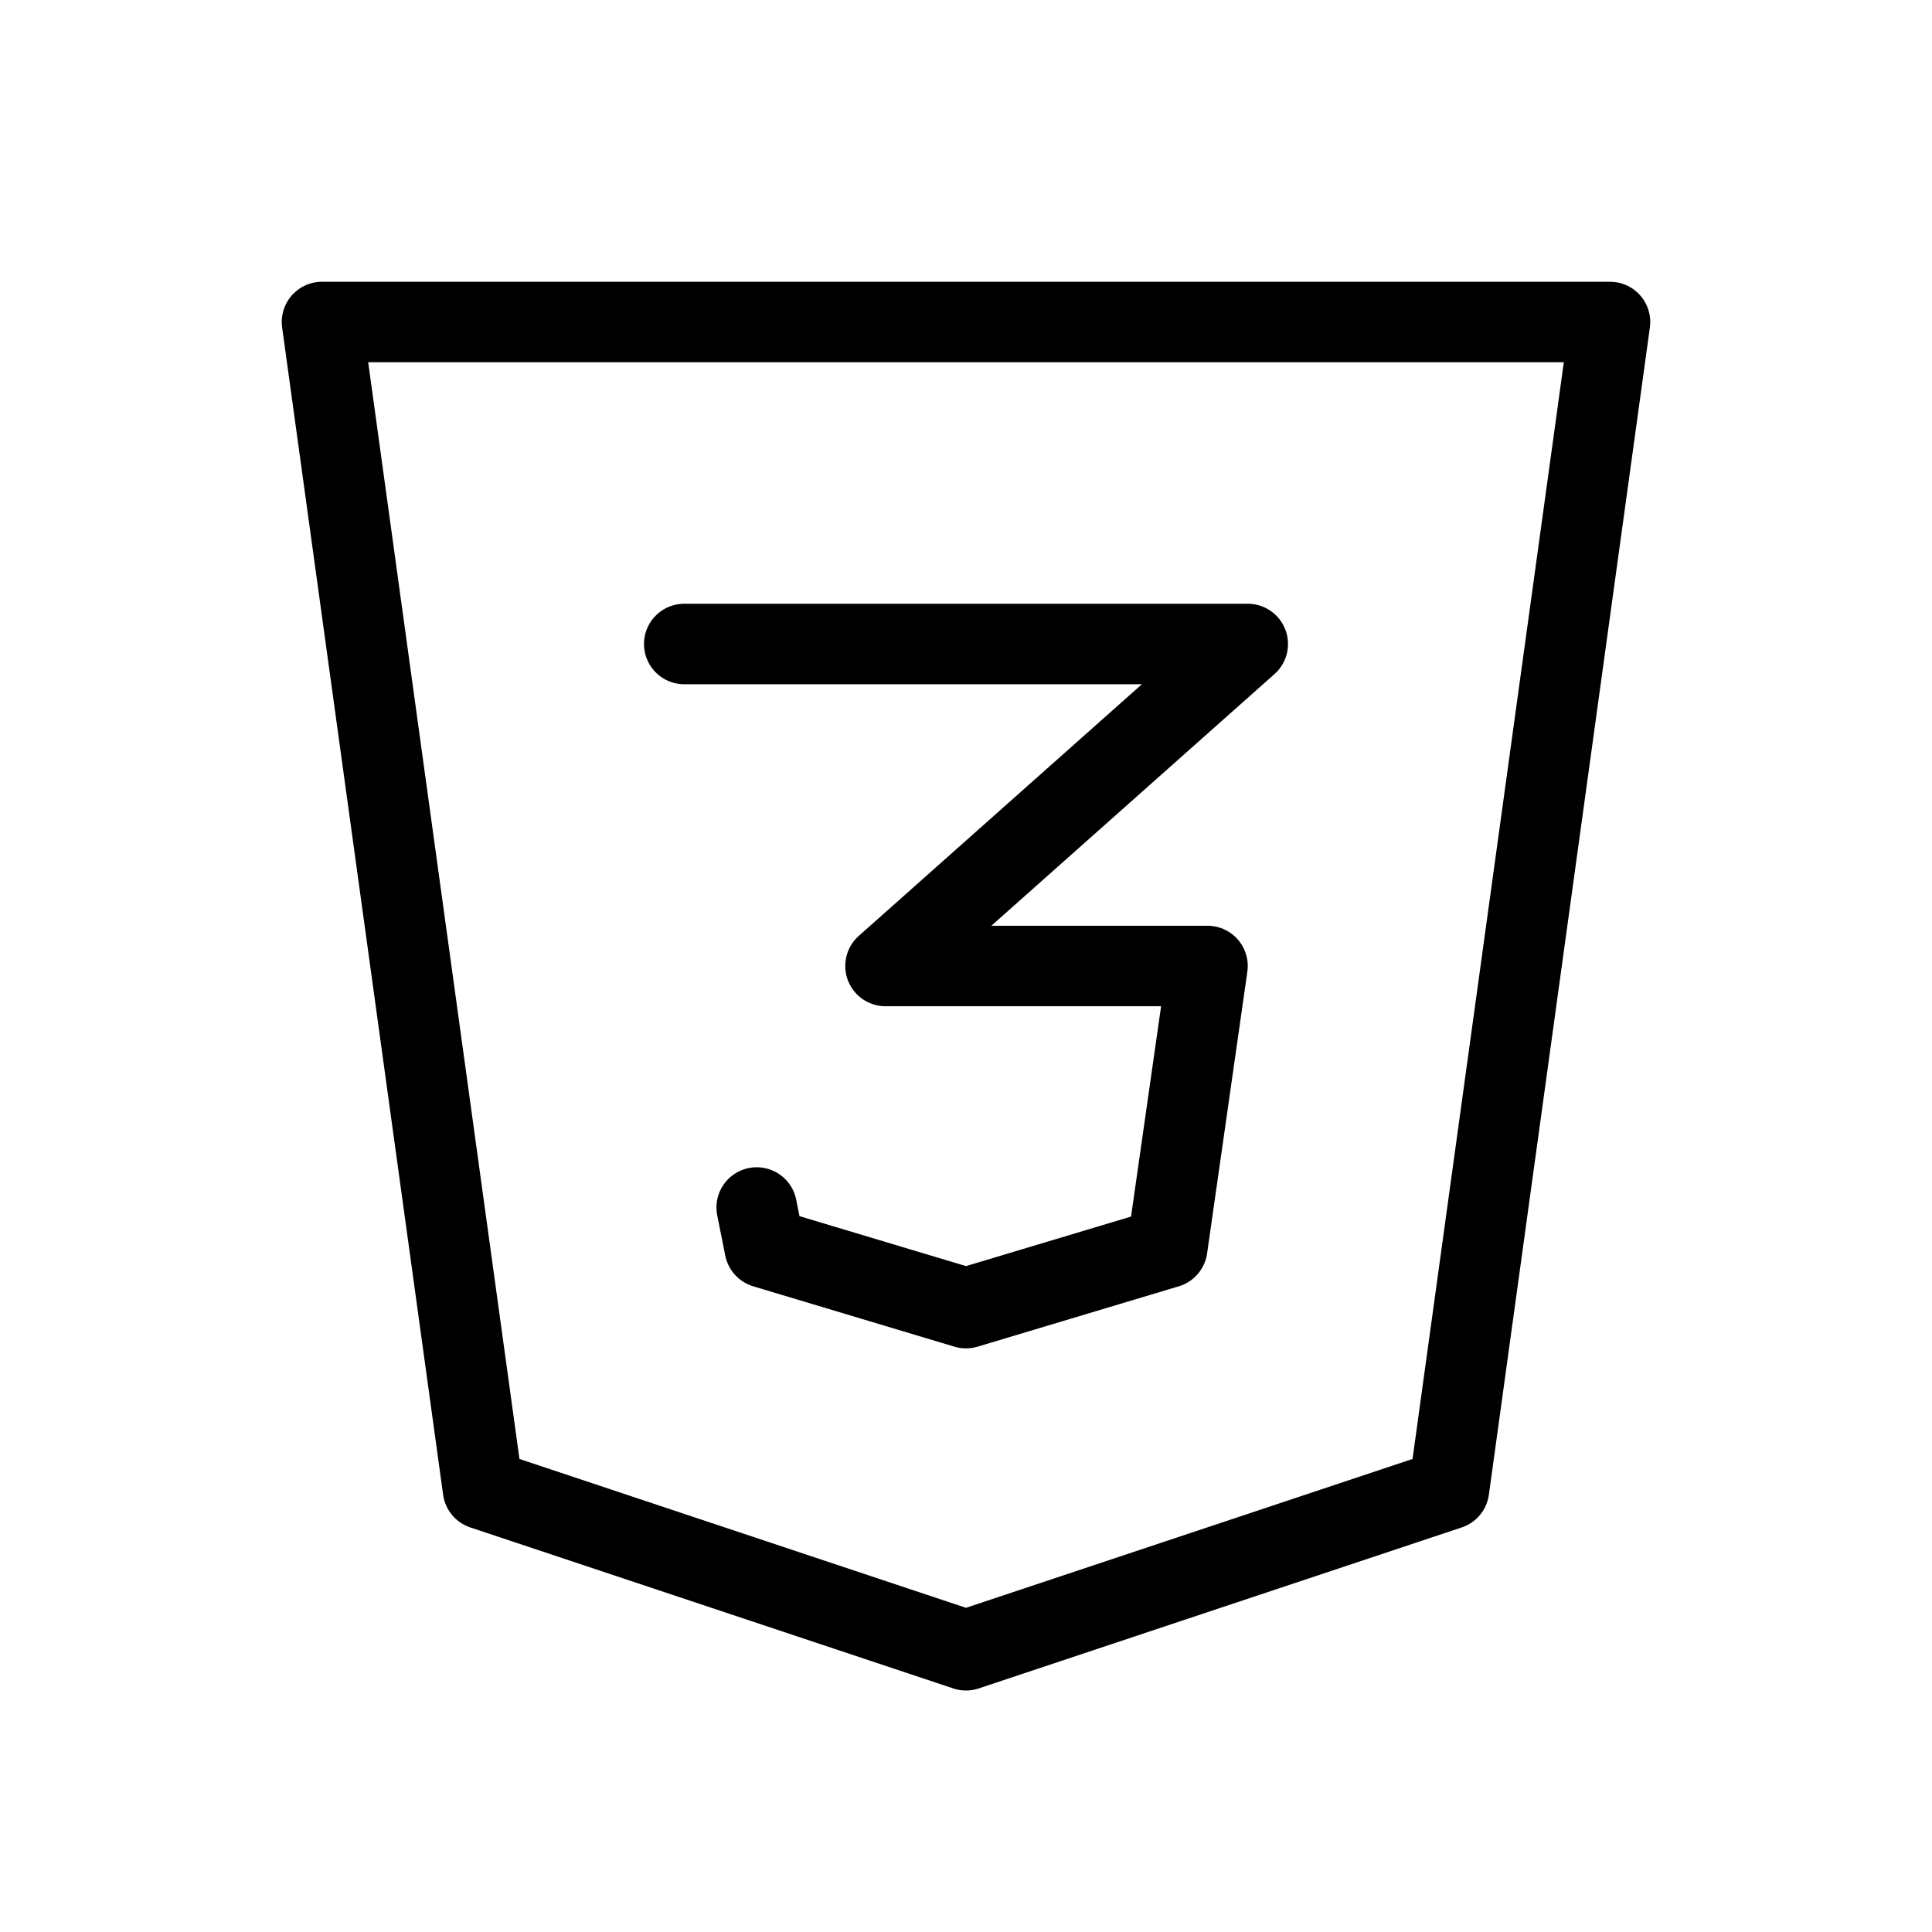
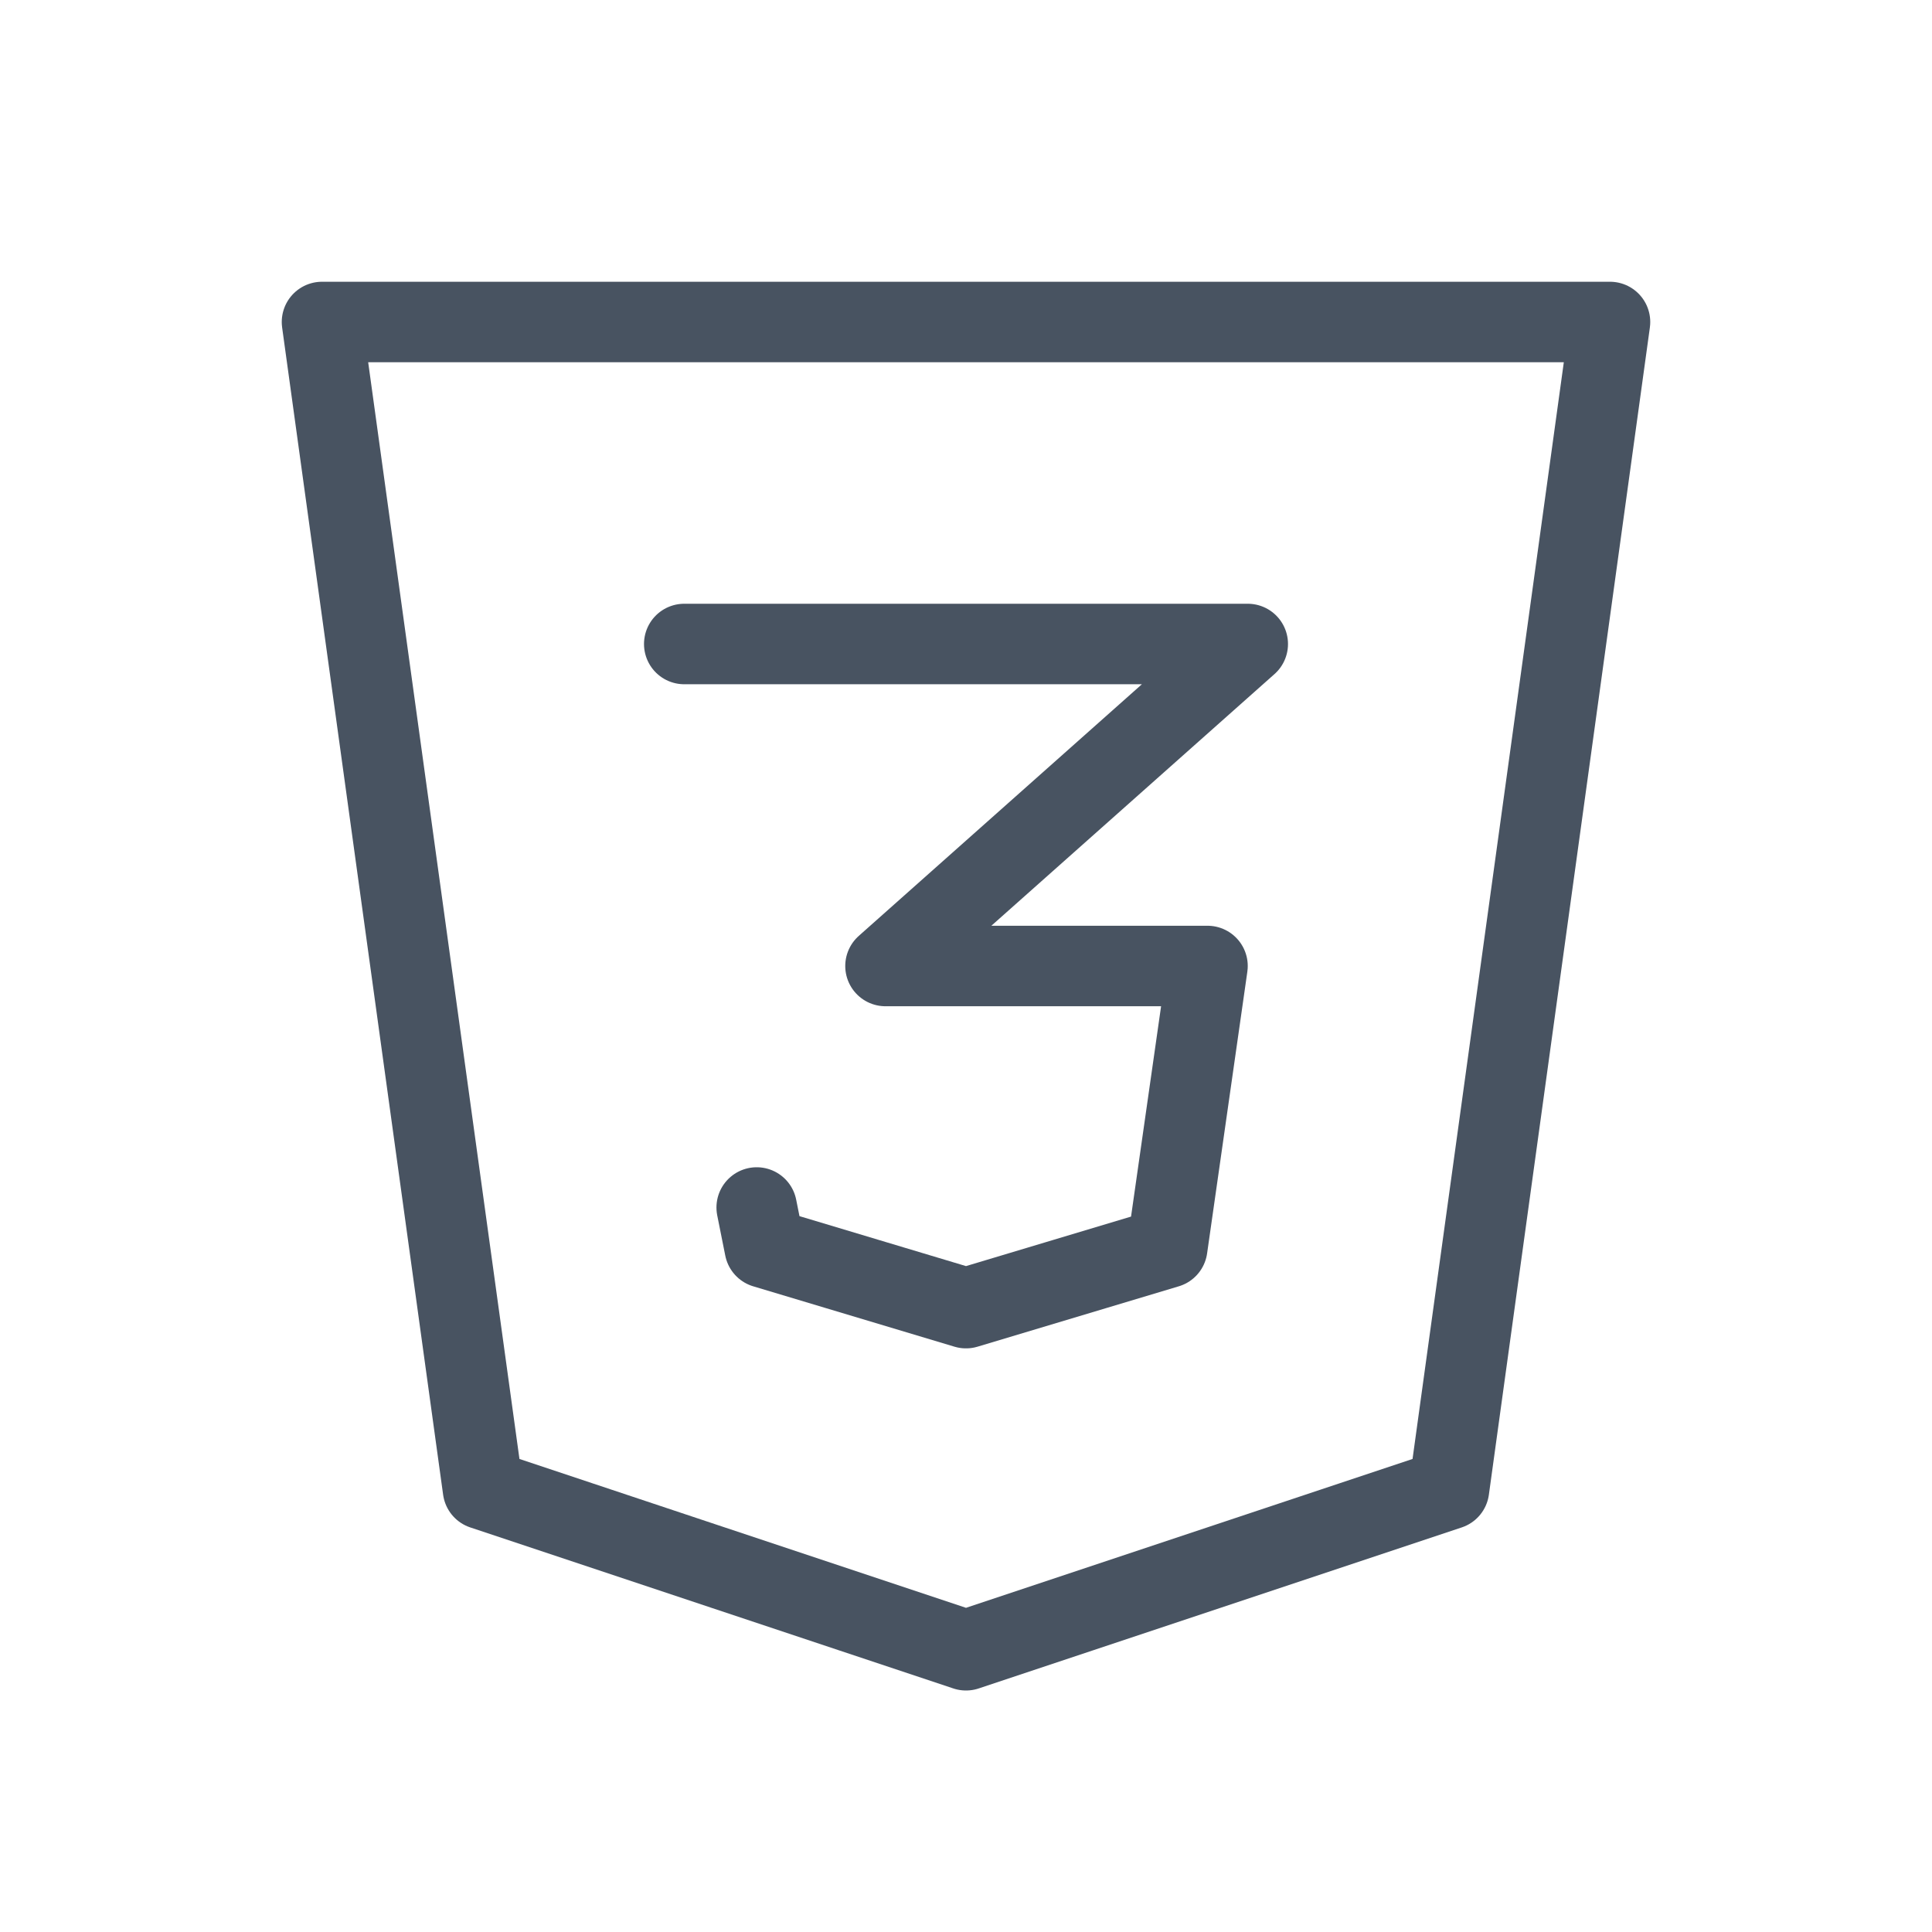
- <svg xmlns="http://www.w3.org/2000/svg" class="icon icon-tabler icon-tabler-brand-css3" width="24" height="24" viewBox="0 0 24 24" stroke-width="1" stroke="currentColor" fill="none" stroke-linecap="round" stroke-linejoin="round">
+ <svg xmlns="http://www.w3.org/2000/svg" class="icon icon-tabler icon-tabler-brand-css3" width="24" height="24" viewBox="0 0 24 24" stroke-width="1" stroke="#485361" fill="none" stroke-linecap="round" stroke-linejoin="round">
  <path stroke="none" d="M0 0h24v24H0z" fill="none" />
  <path d="M20 4l-2 14.5l-6 2l-6 -2l-2 -14.5z" />
  <path d="M8.5 8h7l-4.5 4h4l-.5 3.5l-2.5 .75l-2.5 -.75l-.1 -.5" />
</svg>
